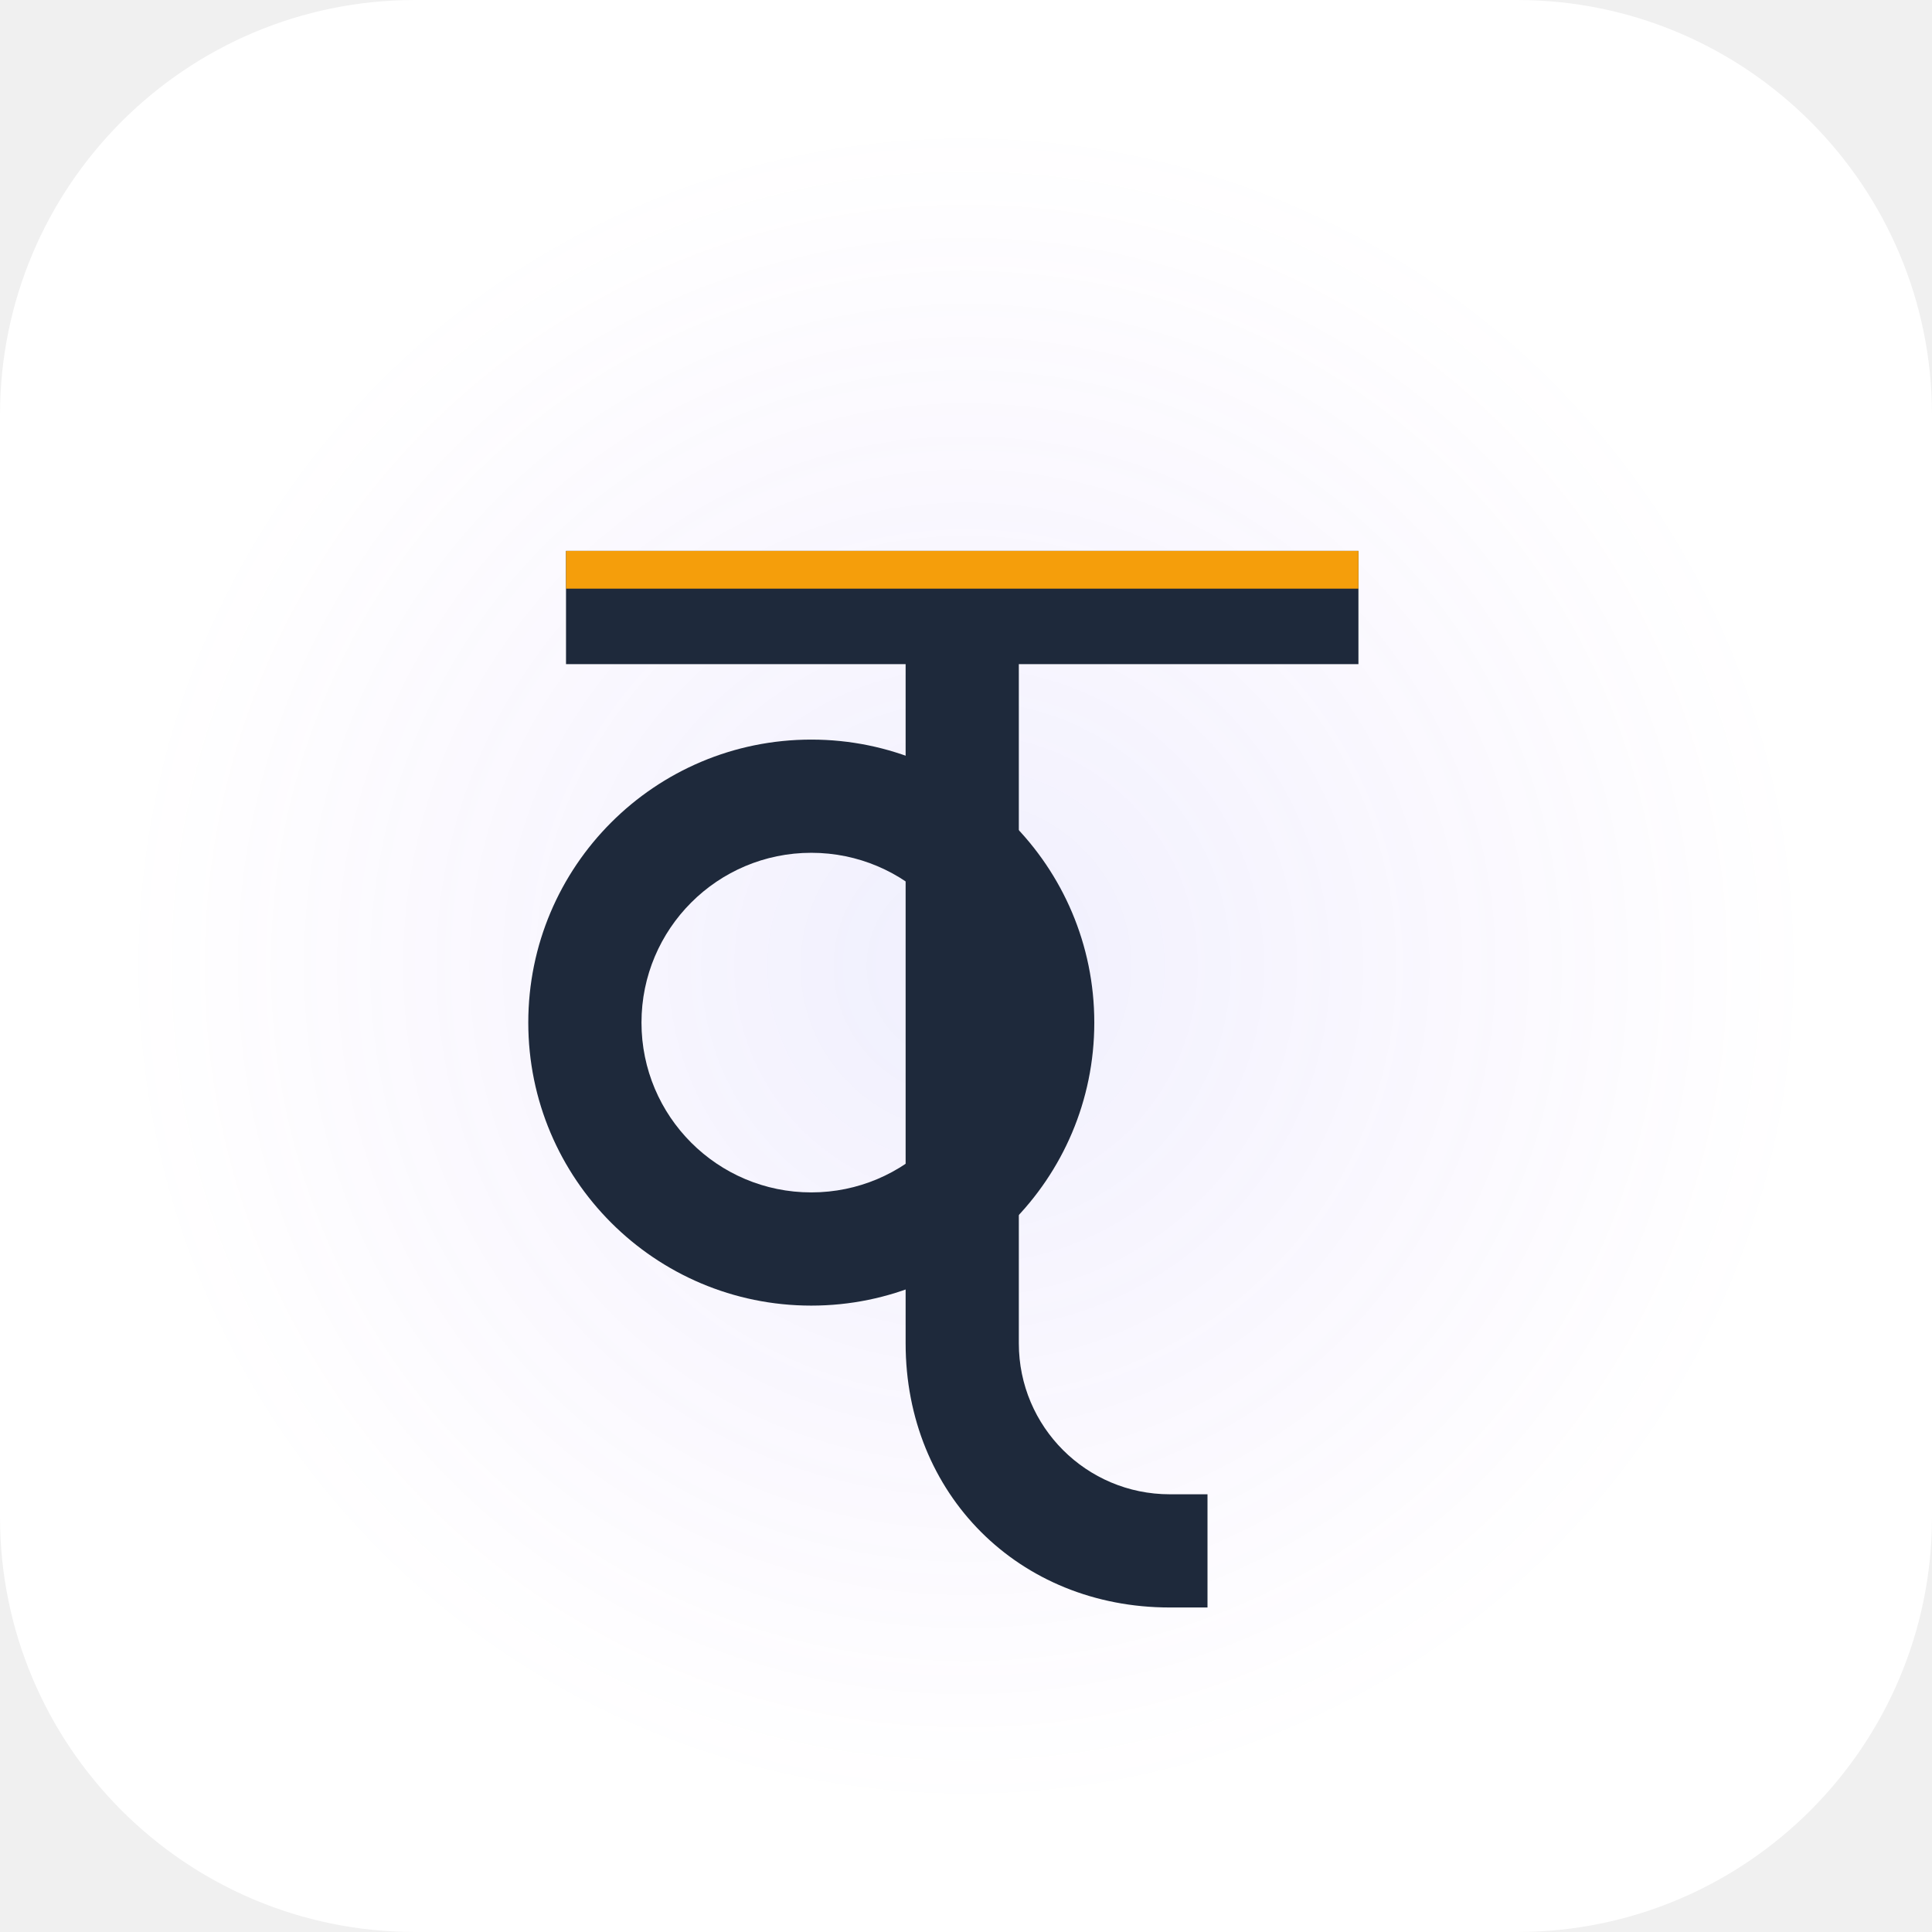
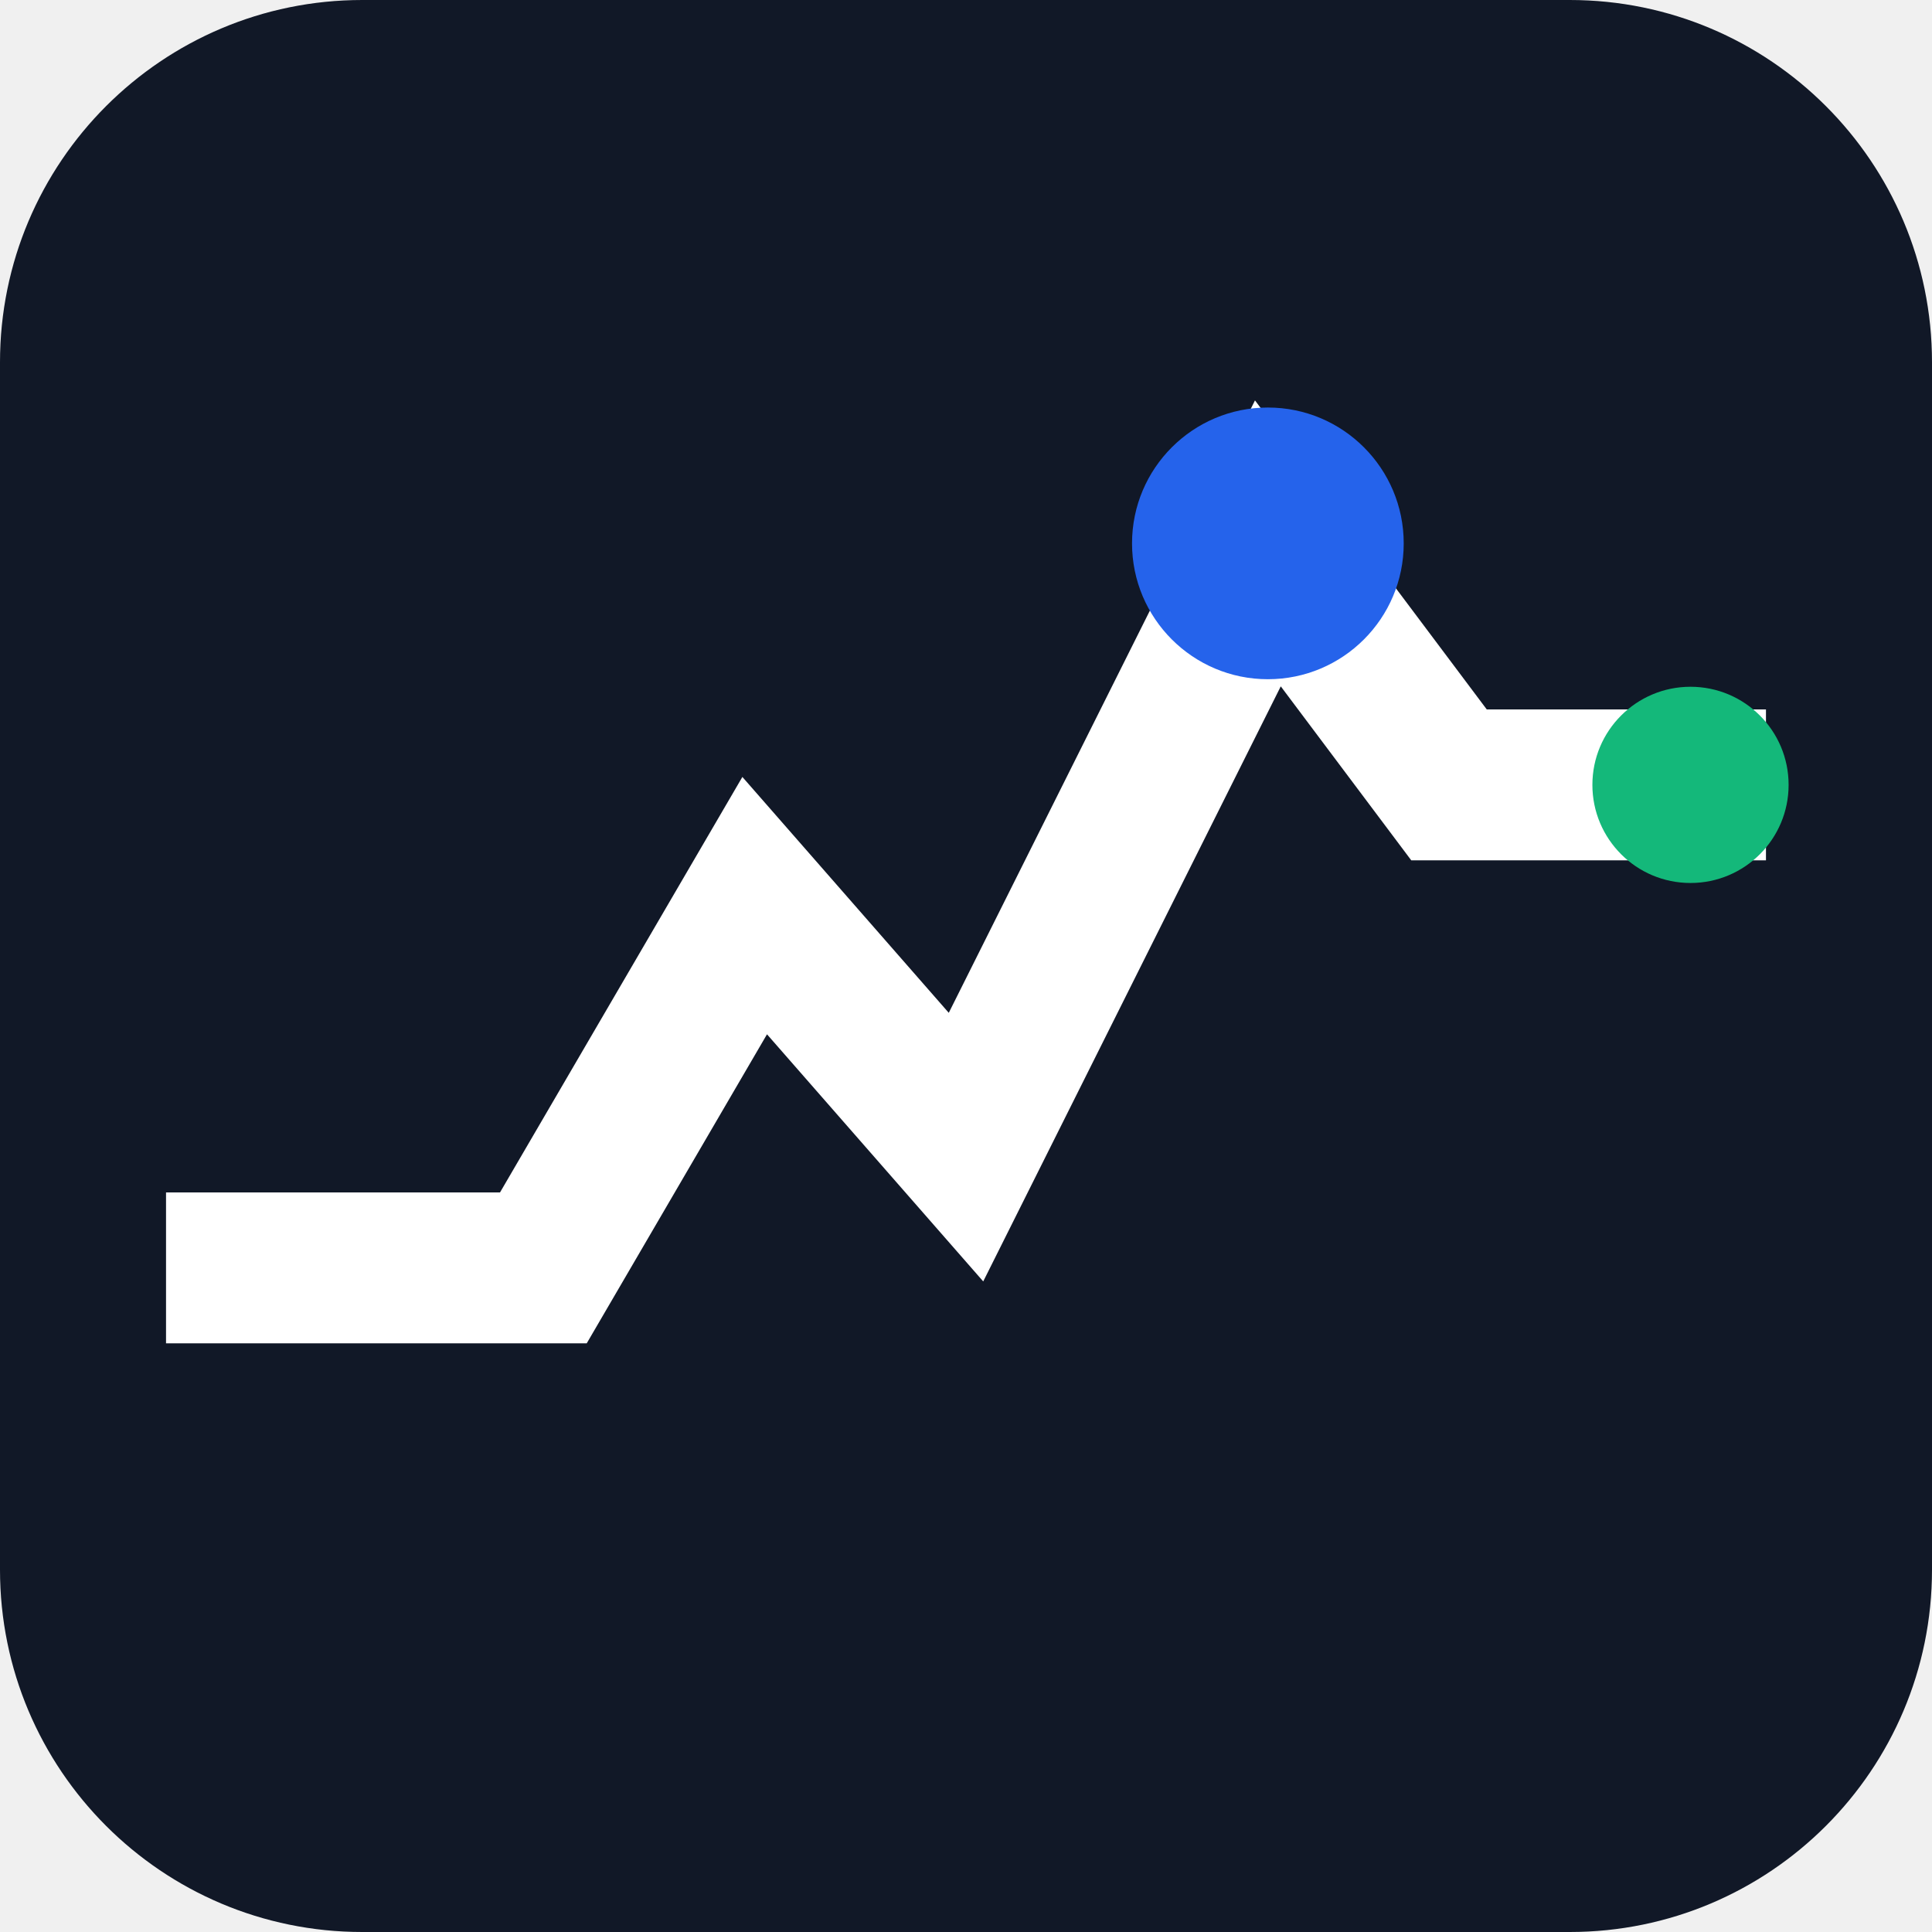
<svg xmlns="http://www.w3.org/2000/svg" width="1024" height="1024" viewBox="0 0 1024 1024" fill="none">
-   <rect width="1024" height="1024" rx="220" fill="white" />
-   <circle cx="512" cy="512" r="450" fill="url(#paint0_radial)" fill-opacity="0.1" />
-   <path d="M720 292H300V352H480V712C480 792 540 852 620 852H640V792H620C575.817 792 540 756.183 540 712V352H720V292Z" fill="#1E293B" />
-   <path d="M430 392C347.157 392 280 459.157 280 542C280 624.843 347.157 692 430 692C512.843 692 580 624.843 580 542C580 459.157 512.843 392 430 392ZM430 632C380.294 632 340 591.706 340 542C340 492.294 380.294 452 430 452C479.706 452 520 492.294 520 542C520 591.706 479.706 632 430 632Z" fill="#1E293B" />
-   <path d="M300 292V312H720V292H300Z" fill="#F59E0B" />
-   <defs>
-     <radialGradient id="paint0_radial" cx="0" cy="0" r="1" gradientUnits="userSpaceOnUse" gradientTransform="translate(512 512) rotate(90) scale(450)">
-       <stop stop-color="#6366F1" />
-       <stop offset="1" stop-color="#A855F7" stop-opacity="0" />
-     </radialGradient>
-   </defs>
+   <rect width="1024" height="1024" rx="192" fill="#111827" />
+   <path d="M128 672H288L400 480L512 608L672 288L768 416H896" stroke="#FFFFFF" stroke-width="80" stroke-linecap="square" stroke-linejoin="miter" />
+   <circle cx="672" cy="288" r="72" fill="#2563EB" />
+   <circle cx="896" cy="416" r="52" fill="#14B87A" />
</svg>
